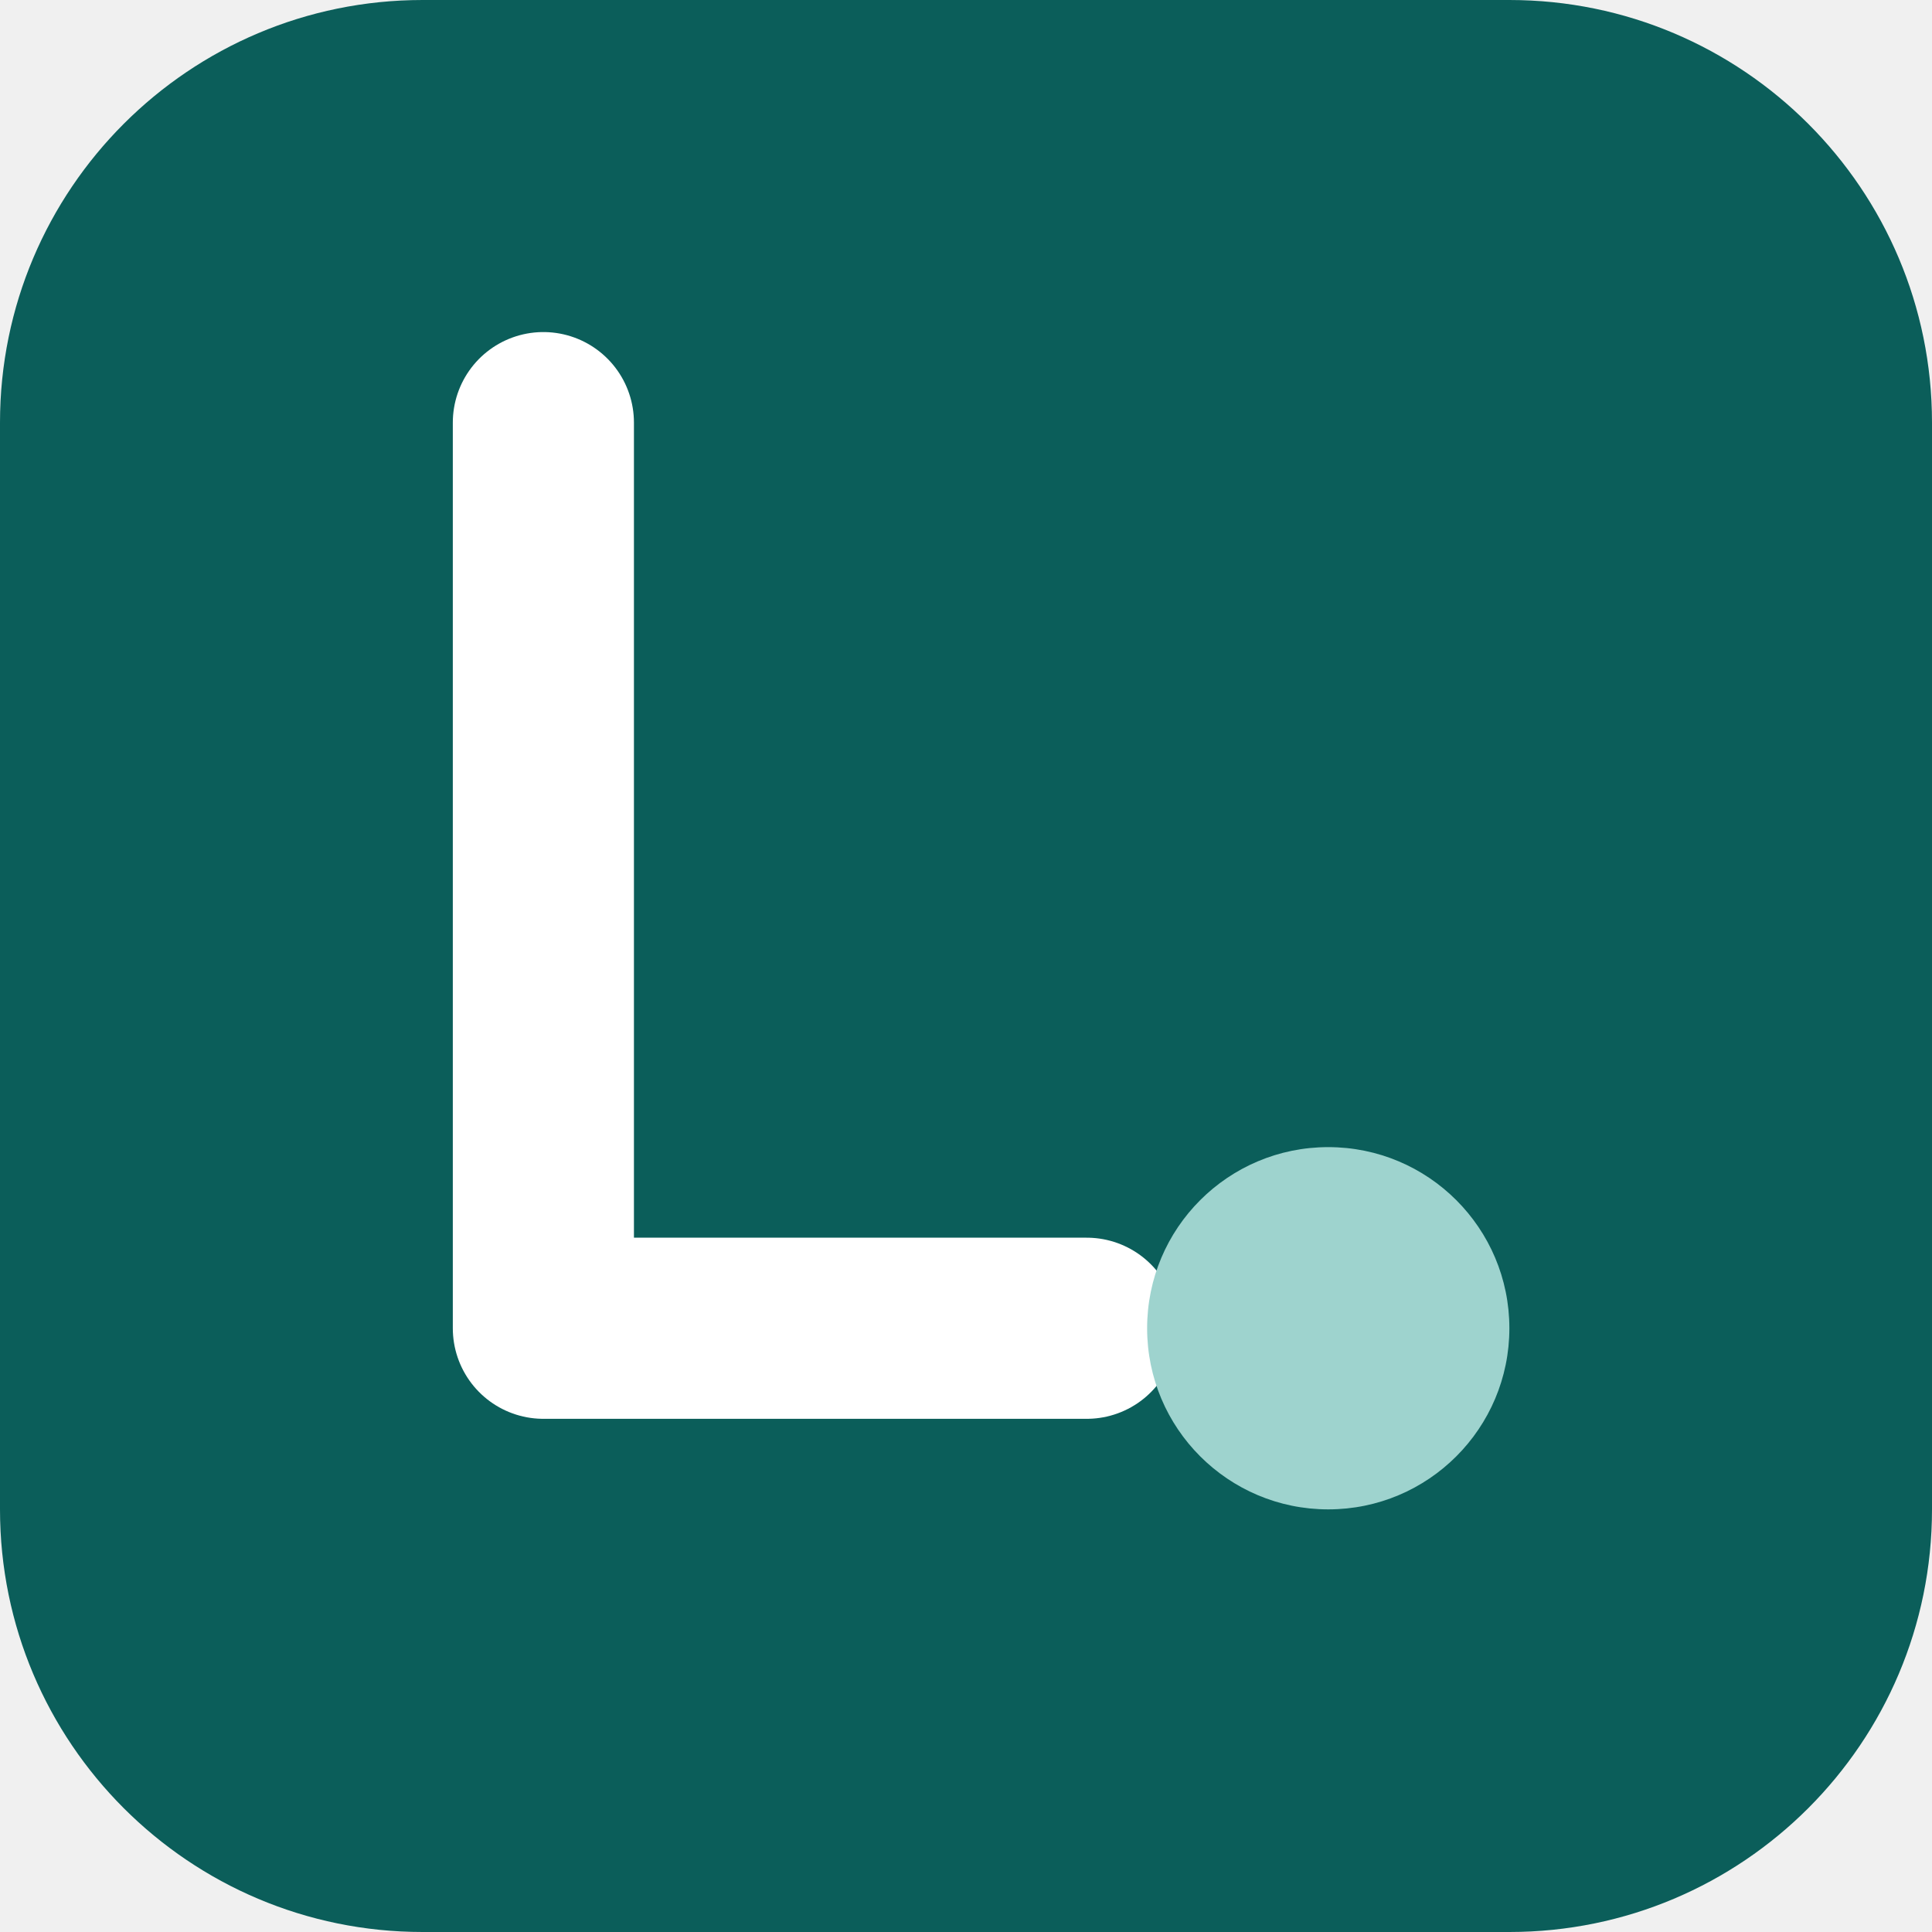
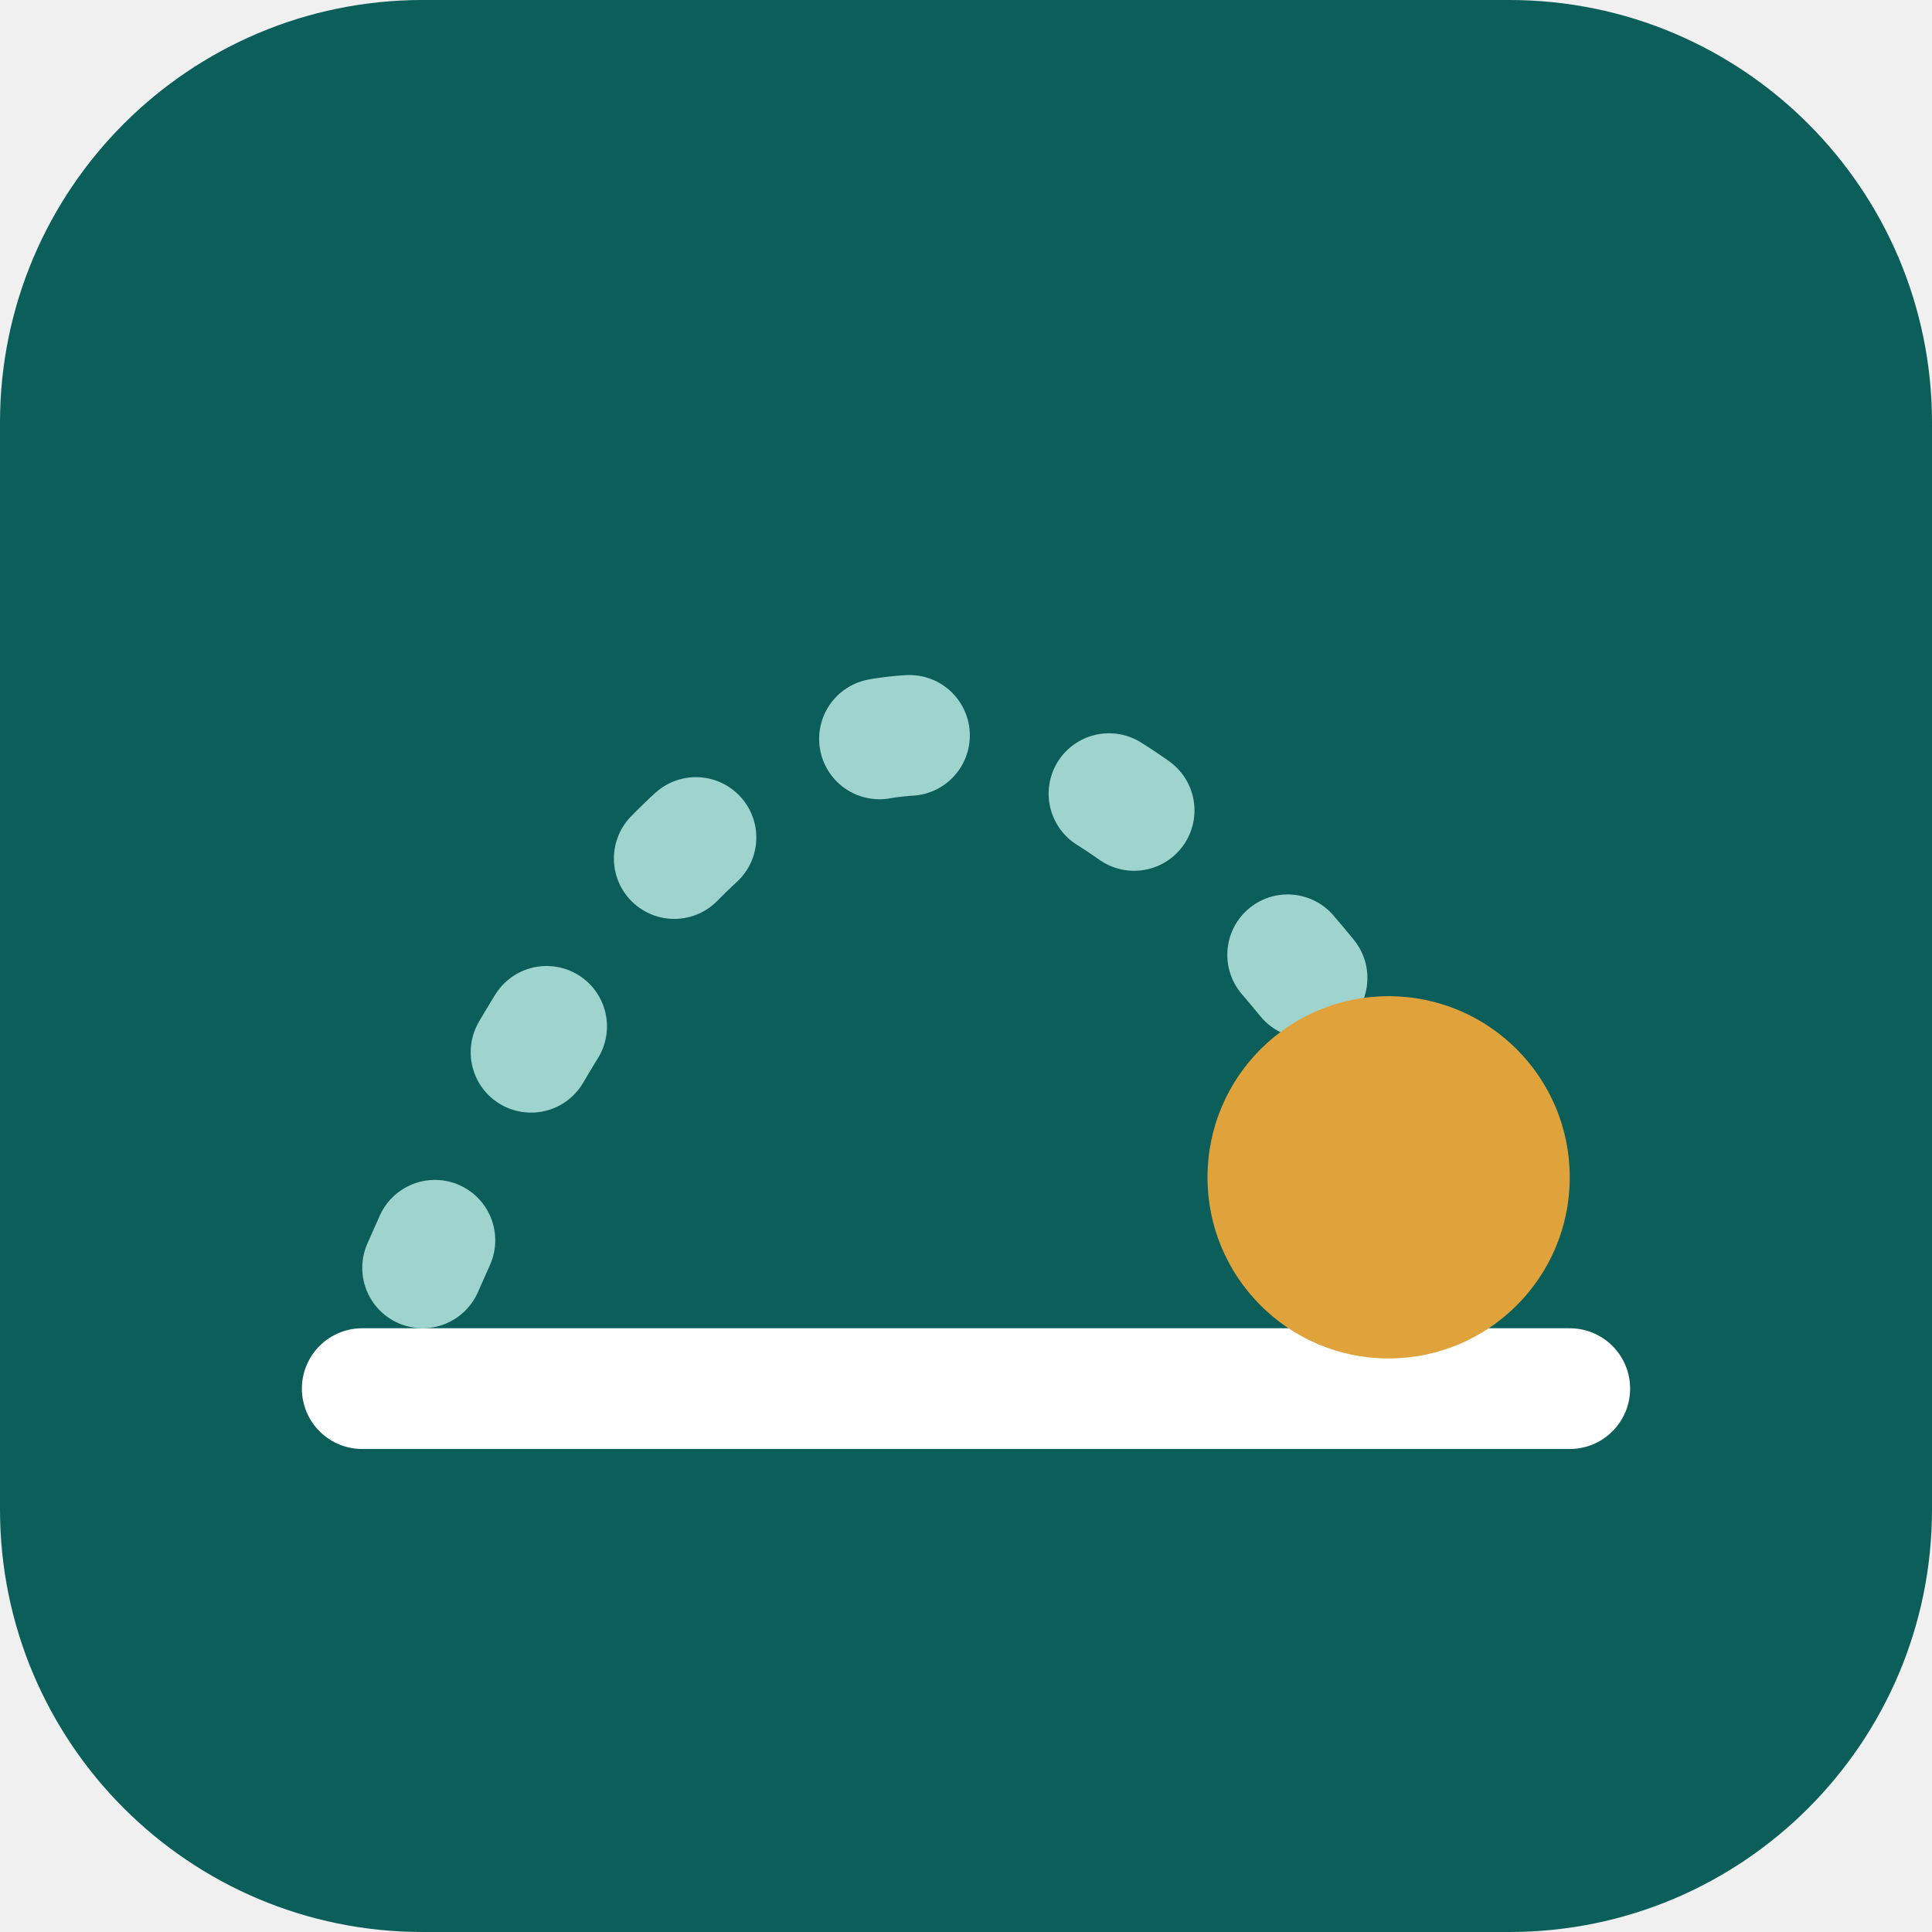
<svg xmlns="http://www.w3.org/2000/svg" viewBox="0 0 64 64">
  <rect width="64" height="64" rx="14" fill="#0B5E5A" />
-   <path d="M18 14v30h18" fill="none" stroke="#fff" stroke-width="6" stroke-linecap="round" stroke-linejoin="round" />
-   <circle cx="44" cy="44" r="6" fill="#9ED3CE" />
+   <g transform="translate(8 6)">
+     <path d="M6 36 Q20 4 38 30" fill="none" stroke="#9ED3CE" stroke-width="4" stroke-linecap="round" stroke-dasharray="1 7" />
+     <line x1="4" y1="40" x2="44" y2="40" stroke="#fff" stroke-width="4" stroke-linecap="round" />
+     <circle cx="38" cy="33" r="6" fill="#E0A23B" />
+   </g>
</svg>
